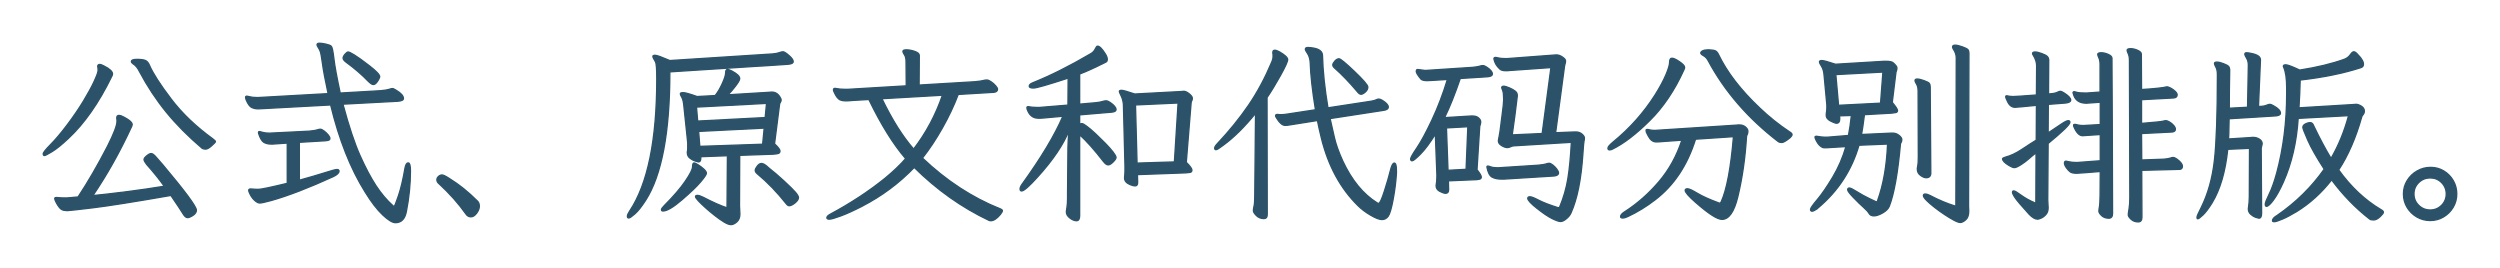
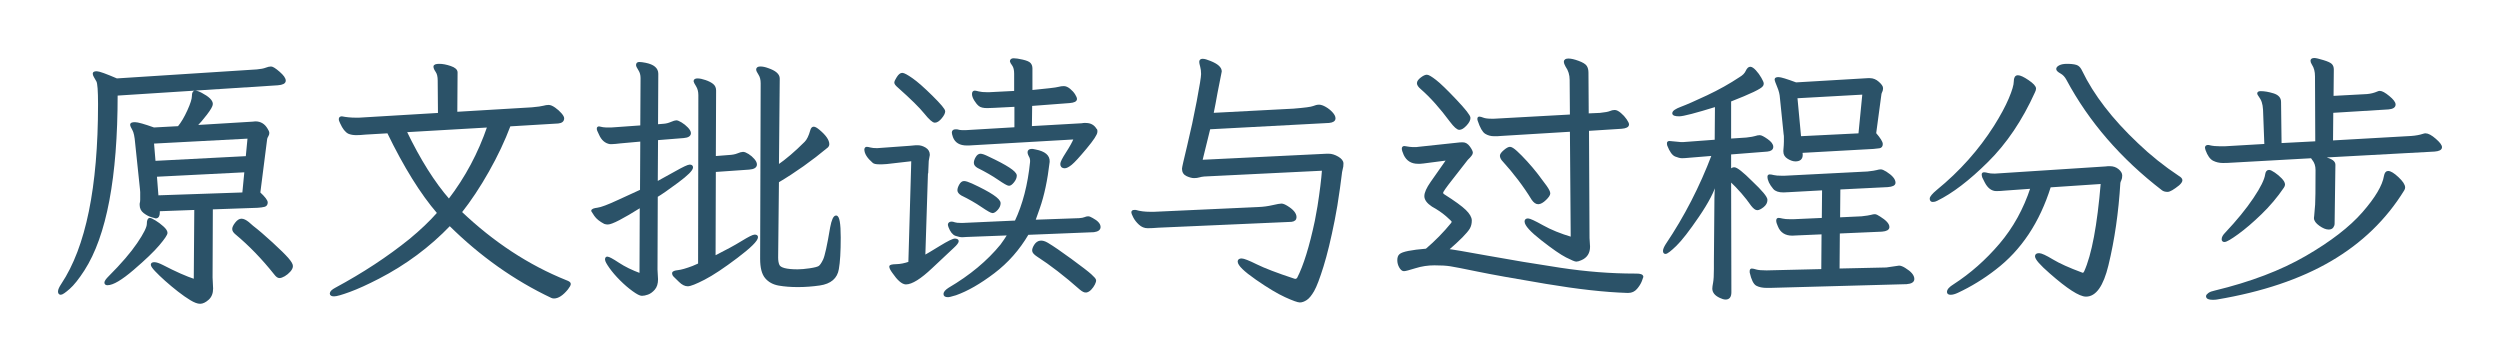
- <svg xmlns="http://www.w3.org/2000/svg" width="462.508" height="49.552" viewBox="-5.552 -37.664 462.508 49.552">
+ <svg xmlns="http://www.w3.org/2000/svg" width="339.424" height="49.12" viewBox="-6.56 -37.232 339.424 49.12">
  <g fill="#2b5268" stroke="#2b5268" stroke-linejoin="round">
-     <path transform="translate(0 0) scale(0.036 -0.036)" stroke-width="6.944" d="M940 332Q953 322 953.0 318.5Q953 315 933.5 297.5Q914 280 902.5 280.0Q891 280 884 285Q778 375 700.5 470.0Q623 565 563 678Q549 707 529 719Q521 725 521 730Q521 741 550.0 741.0Q579 741 592.5 735.5Q606 730 614 710Q641 648 725.0 537.5Q809 427 940 332ZM348 705Q348 715 359 715Q365 715 380 707Q424 685 424 666Q424 662 420 654Q320 449 196 334Q146 287 113.0 267.0Q80 247 74.0 247.0Q68 247 68.0 256.0Q68 265 106.5 304.0Q145 343 192.0 405.5Q239 468 274.5 526.5Q310 585 330.0 628.5Q350 672 350.0 684.5Q350 697 348 705ZM139 31Q159 29 172 29H190Q196 29 203 30L247 34Q322 147 398 294Q447 391 447 422V430Q447 433 446 436V441Q446 453 456.5 453.0Q467 453 483 444Q525 422 525 406Q525 404 523 398Q433 203 323 41Q511 60 690 89Q655 139 599 202Q586 219 586.0 226.5Q586 234 600.0 245.5Q614 257 622.5 257.0Q631 257 643.5 243.5Q656 230 680 202Q855 -6 855 -34Q855 -49 837.5 -60.5Q820 -72 809.0 -72.0Q798 -72 785.0 -50.0Q772 -28 724 42Q443 -7 323.5 -21.5Q204 -36 192.5 -36.0Q181 -36 170.5 -33.5Q160 -31 150.5 -19.0Q141 -7 134.0 7.0Q127 21 127.0 26.0Q127 31 135 31Z" />
-     <path transform="translate(36.36 0) scale(0.036 -0.036)" stroke-width="6.944" d="M184 488 162 487Q146 487 130.5 493.5Q115 500 101 533Q98 541 98.0 546.5Q98 552 105 552Q108 552 121.0 548.5Q134 545 155 545H165L522 565Q500 667 493.0 719.0Q486 771 481.5 782.5Q477 794 471.0 803.0Q465 812 465 816Q465 824 477.0 824.0Q489 824 510.0 819.5Q531 815 538.0 808.5Q545 802 551.5 745.5Q558 689 584 568L792 580Q824 583 835.5 587.0Q847 591 852.5 591.0Q858 591 872 582Q909 560 909 540Q909 528 879 526L598 511Q644 340 686.0 246.5Q728 153 767.5 92.5Q807 32 855 -11Q858 -14 861.5 -14.0Q865 -14 883.5 40.5Q902 95 917 182Q922 209 933.5 209.0Q945 209 945 168Q945 66 924 -41Q913 -98 868 -98Q845 -98 802.5 -58.0Q760 -18 712 60Q600 239 535 507ZM726 631Q680 679 613 728Q599 739 599.0 747.5Q599 756 609.0 767.5Q619 779 625.0 779.0Q631 779 656.0 764.0Q681 749 734.0 708.0Q787 667 787 652Q787 649 782.0 639.0Q777 629 769.5 620.5Q762 612 753.5 612.0Q745 612 726 631ZM127 75Q143 73 163.5 73.0Q184 73 312 104V311L252 307Q245 306 239 306H228Q208 306 192.5 314.5Q177 323 165 360Q164 362 164.0 366.0Q164 370 168.0 370.0Q172 370 185.0 366.0Q198 362 217 362H224L424 372Q456 375 465.5 378.5Q475 382 482.0 382.0Q489 382 501.0 373.0Q513 364 522.0 353.0Q531 342 531.0 335.0Q531 328 524.5 326.0Q518 324 508 323L374 315V120Q454 142 505.5 158.5Q557 175 567.5 175.0Q578 175 578 167Q578 153 549 139Q361 53 230 16Q182 3 170.5 3.0Q159 3 142.5 18.5Q126 34 115 62Q114 64 114 68Q114 75 123 75Z" />
-     <path transform="translate(72.72 0) scale(0.036 -0.036)" stroke-width="6.944" d="M220 -53Q163 28 78 106Q71 113 71.0 122.5Q71 132 79.5 139.5Q88 147 97.5 147.0Q107 147 136 128Q209 83 279 13Q289 4 289.0 -13.5Q289 -31 275.0 -49.5Q261 -68 245.5 -68.0Q230 -68 220 -53Z" />
-     <path transform="translate(109.08 0) scale(0.036 -0.036)" stroke-width="6.944" d="M258 677Q258 210 133 16Q102 -32 78.0 -53.0Q54 -74 47.0 -74.0Q40 -74 40.0 -65.0Q40 -56 52 -38Q191 171 191 641Q191 717 184.5 728.5Q178 740 174.5 746.0Q171 752 171.0 757.0Q171 762 183.0 762.0Q195 762 258 735L787 769Q809 771 820.5 775.5Q832 780 840.0 780.0Q848 780 870.0 761.0Q892 742 892.0 730.0Q892 718 865 716ZM616 -12 618 -54Q618 -80 602.0 -94.0Q586 -108 572.5 -108.0Q559 -108 537.5 -95.0Q516 -82 491.0 -62.5Q466 -43 443.0 -22.5Q420 -2 405.0 14.0Q390 30 390.0 36.0Q390 42 400.0 42.0Q410 42 430 32Q503 -6 552 -22L554 246L417 241V233Q417 214 405 214Q404 214 389.5 218.5Q375 223 361.5 233.5Q348 244 348 261V266Q350 273 350 281V310Q350 316 349 322L331 494Q328 532 320.0 545.5Q312 559 312.0 564.5Q312 570 327.0 570.0Q342 570 398 550L491 555Q510 578 527.5 616.5Q545 655 545.0 672.0Q545 689 553.5 689.0Q562 689 577 681Q617 660 617 642Q617 632 595.5 604.0Q574 576 557 559L771 572L781 573Q809 573 824 547Q830 538 830.0 532.5Q830 527 826.5 521.5Q823 516 822 511L796 307Q824 281 824.0 270.5Q824 260 814.5 257.5Q805 255 789 254L617 248ZM755 515 395 496 401 424 748 442ZM743 388 406 371 412 294 735 305ZM223 -38Q215 -38 215.0 -31.5Q215 -25 230 -10Q301 61 338.0 115.5Q375 170 375.0 189.5Q375 209 383 209Q387 209 402.0 200.0Q417 191 431.5 178.0Q446 165 446.0 156.0Q446 147 416.0 111.5Q386 76 319.5 19.0Q253 -38 223 -38ZM754 194 770 180Q800 157 843.0 117.5Q886 78 902.5 59.0Q919 40 919.0 31.0Q919 22 910.0 12.0Q901 2 890.0 -4.5Q879 -11 871.5 -11.0Q864 -11 855 1Q785 89 708 153Q697 162 697.0 170.5Q697 179 707.5 192.5Q718 206 728.5 206.0Q739 206 754 194Z" />
-     <path transform="translate(145.44 0) scale(0.036 -0.036)" stroke-width="6.944" d="M97 592Q122 587 149 587H162L463 605L462 730Q462 753 454.0 764.5Q446 776 446.0 783.0Q446 790 464.5 790.0Q483 790 506.5 782.0Q530 774 530 761L529 609L814 626Q847 629 857.5 632.0Q868 635 877.0 635.0Q886 635 899.5 625.5Q913 616 922.5 605.0Q932 594 932 588Q932 574 913 572L730 561Q698 476 648.5 388.5Q599 301 546 234Q729 60 943 -26Q957 -31 957.0 -36.5Q957 -42 947 -55Q920 -88 897 -88Q892 -88 888 -86Q679 13 504 186Q388 65 235 -14Q171 -47 126.0 -63.5Q81 -80 68.0 -80.0Q55 -80 55 -73Q55 -64 74 -54Q230 30 354 130Q416 181 460 231Q365 341 271 535L185 530Q167 528 151.0 528.0Q135 528 123 533Q107 541 94 570Q92 575 90.5 578.0Q89 581 89 585Q89 592 97 592ZM338 539Q416 377 501 280Q597 405 649 557Z" />
-     <path transform="translate(181.8 0) scale(0.036 -0.036)" stroke-width="6.944" d="M80 498Q100 494 125 494H138L284 506L285 645Q129 594 107.0 594.0Q85 594 85 603Q85 614 104 621Q241 676 401 770Q417 779 424.0 794.0Q431 809 436 809Q451 809 476 769Q486 753 486.0 742.0Q486 731 480 728Q391 683 344 666V511L424 518Q447 520 459.5 524.0Q472 528 480.0 528.0Q488 528 500 520Q531 499 531 483Q531 472 509 470L344 456V408Q350 411 356.0 411.0Q362 411 382.0 396.0Q402 381 427.0 357.5Q452 334 476.0 309.5Q500 285 515.5 265.0Q531 245 531.0 237.0Q531 229 516.0 214.0Q501 199 490.5 199.0Q480 199 466 217Q397 306 344 354V-62Q344 -88 328.0 -88.0Q312 -88 294.0 -74.0Q276 -60 276 -44V-39Q276 -36 279.0 -19.0Q282 -2 282 28V54L284 289Q284 306 285.5 326.5Q287 347 288 362L290 377Q246 267 128 137Q63 65 46 65Q38 65 38.0 75.0Q38 85 48 99Q196 304 258 449L159 440Q151 439 144 439H131Q90 439 74 486Q73 488 73.0 493.0Q73 498 80 498ZM892 212Q921 183 921.0 172.5Q921 162 911.5 160.5Q902 159 889 158L641 149L642 112V108Q642 91 629 91Q620 91 605 97Q575 109 575 131V136Q577 153 577 167V194L569 510Q567 534 557.5 553.5Q548 573 548 576Q548 582 559.5 582.0Q571 582 627 563L870 576L879 577Q891 577 907.0 564.0Q923 551 923.0 542.0Q923 533 920.5 529.0Q918 525 917 520ZM850 517 631 507 639 208 831 214Z" />
-     <path transform="translate(218.16 0) scale(0.036 -0.036)" stroke-width="6.944" d="M962 156Q958 91 945.0 21.5Q932 -48 919.5 -65.0Q907 -82 887.5 -82.0Q868 -82 829.5 -59.5Q791 -37 764 -10Q630 122 577 334Q564 387 556 427L411 404Q401 402 390 402Q368 402 343 445L341 451Q341 458 350 458H352Q357 457 361 457H374Q384 457 402 460L546 482Q522 628 519 725Q517 754 505.5 771.0Q494 788 494 793Q494 802 506.5 802.0Q519 802 536 799Q582 791 582 760Q585 643 610 492L832 526Q850 529 857.5 533.0Q865 537 871.5 537.0Q878 537 890 530Q920 511 920.0 496.5Q920 482 894 479L621 437Q631 393 643.0 340.0Q655 287 686 219Q755 71 862 4Q867 1 871 1Q880 1 900.5 65.0Q921 129 930.5 168.5Q940 208 951.0 208.0Q962 208 962 170ZM238 464Q153 359 72 300Q42 277 35.0 277.0Q28 277 28.0 285.0Q28 293 41 307Q135 407 202.5 506.0Q270 605 322 729Q328 743 328 753V766Q328 769 327 773V777Q327 788 336.5 788.0Q346 788 362 779Q403 755 403.0 740.0Q403 725 366.0 658.5Q329 592 297 545L298 -56Q298 -77 281 -77Q258 -77 242.5 -61.5Q227 -46 227.0 -36.5Q227 -27 230.5 -12.5Q234 2 234 38ZM764 572Q699 649 644 697Q635 705 635.0 712.5Q635 720 645.5 732.0Q656 744 667.0 744.0Q678 744 746.5 678.5Q815 613 815.0 599.0Q815 585 802.0 573.5Q789 562 780.5 562.0Q772 562 764 572Z" />
-     <path transform="translate(254.52 0) scale(0.036 -0.036)" stroke-width="6.944" d="M760 763 774 764Q789 764 805.0 753.0Q821 742 821.0 733.5Q821 725 819.0 719.5Q817 714 816 708L770 364L867 368H874Q893 368 905.5 357.0Q918 346 918.0 337.0Q918 328 916.0 322.0Q914 316 910 254Q897 59 849 -48Q842 -64 825.0 -78.0Q808 -92 795.5 -92.0Q783 -92 752.5 -77.0Q722 -62 674.5 -24.5Q627 13 627 27Q627 35 638.0 35.0Q649 35 682.5 17.5Q716 0 782 -21H785Q790 -21 792 -15Q821 55 833.0 128.0Q845 201 851 315L556 297Q545 296 538.0 292.0Q531 288 520.5 288.0Q510 288 493.0 298.0Q476 308 476 322Q476 327 480.0 346.0Q484 365 488.5 403.0Q493 441 497.5 474.5Q502 508 503 530V540Q503 570 498.0 581.5Q493 593 493 595Q493 603 503.0 603.0Q513 603 532.5 594.5Q552 586 562.5 577.5Q573 569 573 557V552Q562 457 547 353L701 360L746 699L533 684Q527 683 522 683H513Q492 683 483 692Q458 715 453 744Q453 751 461 751Q466 751 477.5 748.0Q489 745 513 745H521ZM490 126Q463 126 444.0 136.0Q425 146 417 188Q417 193 421.0 193.0Q425 193 437.0 188.5Q449 184 470 184H477L679 197Q711 200 720.5 203.5Q730 207 737.0 207.0Q744 207 755.5 198.0Q767 189 776.0 177.0Q785 165 785 157Q785 145 763 142L505 126ZM319 395 209 389 217 171 310 176ZM156 92Q160 114 160 139V147L152 357Q109 288 75.0 254.0Q41 220 33.0 220.0Q25 220 25.0 229.5Q25 239 57.0 286.0Q89 333 134.5 429.5Q180 526 214 638L133 633L109 632Q86 632 78 640Q54 669 54.0 679.0Q54 689 61 689L100 684L344 700Q372 703 380.0 706.0Q388 709 396.0 709.0Q404 709 416 701Q445 682 445 666Q445 656 428 653Q426 652 422 652L280 643Q239 523 200 443L206 442L336 450H343Q363 450 374.0 440.0Q385 430 385.0 421.0Q385 412 383.0 407.0Q381 402 380 397L366 174Q388 146 388.0 137.0Q388 128 380.5 126.0Q373 124 362 123L219 117L220 75V71Q220 53 205 53Q194 53 175.0 63.0Q156 73 156 92Z" />
-     <path transform="translate(290.88 0) scale(0.036 -0.036)" stroke-width="6.944" d="M549 790Q574 789 582.5 784.0Q591 779 597 766Q663 629 808 492Q880 423 963 368Q975 361 975.0 354.5Q975 348 964 338Q934 314 922.5 314.0Q911 314 904 319Q671 498 544 735Q535 752 520.5 760.0Q506 768 506.0 774.0Q506 780 516.0 785.0Q526 790 543 790ZM52 280Q45 276 37.0 276.0Q29 276 29.0 285.0Q29 294 54 315Q184 421 271 558Q308 617 327.0 662.0Q346 707 346.0 727.0Q346 747 358.0 747.0Q370 747 396.5 729.0Q423 711 423 700Q423 695 419 687Q348 530 243.0 426.0Q138 322 52 280ZM271 376 688 403Q693 404 698 404H705Q723 404 735.5 393.5Q748 383 748.0 372.5Q748 362 745.0 356.0Q742 350 741 345Q731 178 696 34Q668 -81 615 -81Q579 -81 480 6Q426 53 426 68Q426 76 438.0 76.0Q450 76 488.0 53.0Q526 30 599 3Q601 2 604.0 2.0Q607 2 611 9Q654 104 674 344L479 331Q416 130 272 20Q205 -32 130 -67Q115 -74 104.5 -74.0Q94 -74 94 -67Q94 -55 117 -41Q213 21 291.0 112.5Q369 204 409 326L311 319Q291 317 277 317Q252 317 236 348L227 366Q225 372 225.0 376.5Q225 381 230.5 381.0Q236 381 244.5 378.5Q253 376 271 376Z" />
-     <path transform="translate(327.24 0) scale(0.036 -0.036)" stroke-width="6.944" d="M678 157Q678 133 654 133Q642 133 625.5 145.0Q609 157 609 176V182Q609 185 611.5 196.0Q614 207 614 241L613 578Q613 601 605.0 614.0Q597 627 597 632Q597 640 608.5 640.0Q620 640 642.5 632.0Q665 624 670.0 618.0Q675 612 675 599ZM432 676 190 663 204 505 420 516ZM90 346Q120 341 134 341H146L255 350Q264 396 270 453L209 451L210 439V435Q210 413 193 413Q189 413 177 418Q141 432 141 453V460Q144 481 144 491V507Q144 512 143 517L130 657Q128 688 117.0 705.0Q106 722 106.0 728.5Q106 735 118.5 735.0Q131 735 188 716L436 731H451Q476 731 485 723Q504 706 504.0 697.5Q504 689 502.0 684.5Q500 680 499 675L480 520Q507 487 507.0 478.5Q507 470 498.5 468.0Q490 466 478 465L337 457Q328 385 322 355L476 362H483Q500 362 514.5 350.5Q529 339 529.0 329.5Q529 320 526.0 315.5Q523 311 522 306Q502 83 465 -13Q457 -33 430.5 -48.0Q404 -63 386.0 -63.0Q368 -63 361.0 -50.5Q354 -38 333.0 -19.5Q312 -1 281.5 30.5Q251 62 251.0 71.0Q251 80 259.5 80.0Q268 80 298.0 61.0Q328 42 362.5 25.5Q397 9 398 9Q404 9 405 16Q449 138 456 306L309 300Q253 108 100 -21Q99 -22 97.5 -23.0Q96 -24 95 -26Q76 -39 68.0 -39.0Q60 -39 60.0 -30.0Q60 -21 95.0 20.5Q130 62 174.0 135.5Q218 209 242 293L157 288Q150 287 144 287H130Q121 287 109.5 297.0Q98 307 90.5 322.0Q83 337 83.0 341.5Q83 346 90 346ZM872 -12 873 -39Q873 -70 857.0 -83.5Q841 -97 830.0 -97.0Q819 -97 797.5 -85.5Q776 -74 749.5 -56.5Q723 -39 698.0 -19.5Q673 0 656.5 16.5Q640 33 640.0 41.0Q640 49 649.5 49.0Q659 49 673 42Q741 6 807 -14L809 749Q809 772 794 794Q790 801 790 805Q790 814 803.0 814.0Q816 814 840.0 805.5Q864 797 869.0 790.5Q874 784 874 773Z" />
-     <path transform="translate(363.6 0) scale(0.036 -0.036)" stroke-width="6.944" d="M217 -80Q198 -80 174 -55Q165 -46 126.5 -1.5Q88 43 88 59Q88 65 95.0 65.0Q102 65 132.0 43.0Q162 21 208 1L209 261Q188 245 172.0 230.5Q156 216 132.0 200.5Q108 185 98.0 185.0Q88 185 70 196Q37 216 37 230Q37 234 50 238Q92 249 135.5 278.0Q179 307 210 326L211 505Q110 495 101 495Q75 495 61 528Q55 542 54.0 543.5Q53 545 53 550Q53 554 58 554Q74 550 91 550Q107 550 211 558L212 709Q212 735 194 764Q191 769 191 771Q191 779 204 779Q216 779 238.0 771.0Q260 763 267.0 755.5Q274 748 274 737L273 563Q304 565 316.5 571.0Q329 577 334.0 577.0Q339 577 352 569Q387 547 387 532Q387 520 362 517L272 510L271 363Q313 391 339.0 408.5Q365 426 374.0 426.0Q383 426 383 418Q383 401 271 309L269 19L271 -22Q271 -43 259.5 -56.0Q248 -69 235.0 -74.5Q222 -80 217 -80ZM583 -75Q560 -75 546.0 -61.5Q532 -48 532 -39Q532 -31 535.5 -12.0Q539 7 539 165Q442 157 418 156Q395 156 385.5 162.5Q376 169 365.5 183.5Q355 198 355.0 208.0Q355 218 363 218Q365 218 379.5 214.5Q394 211 420 211Q427 211 539 220V355L448 349Q423 349 403 396Q402 398 402 403Q402 407 408 407Q413 407 423.5 404.0Q434 401 452 401L539 406V521Q478 516 468 516Q419 516 404 554Q399 567 399 569Q399 575 406 575Q408 575 419.0 571.5Q430 568 468 568L538 573V716Q538 736 532.0 749.0Q526 762 526 767Q526 775 544 775Q561 775 580.0 766.5Q599 758 599 747Q601 449 602 -51Q602 -75 583 -75ZM734 -94Q712 -94 697.5 -80.5Q683 -67 683 -58Q683 -50 687.0 -27.0Q691 -4 691 31L689 737Q689 757 683.0 770.0Q677 783 677 788Q677 796 695 796Q712 796 731.0 787.5Q750 779 750 768L751 586Q850 592 882 600Q888 600 900.5 593.5Q913 587 923.5 577.0Q934 567 934 559Q934 545 917 543L751 534V412Q849 420 860.0 423.0Q871 426 877.0 426.0Q883 426 895.0 419.0Q907 412 916.0 401.5Q925 391 925 382Q925 370 909 368L751 360L752 224L865 228Q889 230 898.5 233.5Q908 237 914.0 237.0Q920 237 932 229Q961 208 961.0 192.0Q961 176 946 176L752 171L753 -70Q753 -94 734 -94Z" />
-     <path transform="translate(399.96 0) scale(0.036 -0.036)" stroke-width="6.944" d="M290 -27Q295 7 295 35L296 284L184 279Q166 106 103 3Q77 -39 56.5 -58.5Q36 -78 30 -78Q26 -78 26.0 -70.5Q26 -63 48 -20Q100 85 115.5 221.0Q131 357 131 662Q131 688 123.5 701.0Q116 714 116.0 720.5Q116 727 128.5 727.0Q141 727 162.0 719.0Q183 711 188.5 704.5Q194 698 194 684Q192 583 192 490L286 495L290 711Q290 733 281.0 747.5Q272 762 272.0 768.5Q272 775 281.0 775.0Q290 775 307 771Q352 762 352 739V735L342 499Q368 499 381.5 504.5Q395 510 401.0 510.0Q407 510 420 502Q455 483 455 464Q455 454 433 451L191 436L190 387Q190 360 188 332L298 339Q304 340 309 340H317Q332 340 346.5 331.0Q361 322 361 307L356 285L358 -50Q358 -75 344 -75Q342 -75 328.5 -70.5Q315 -66 302.5 -55.0Q290 -44 290 -27ZM831 509 844 510Q855 510 870.5 500.5Q886 491 886 475V474Q886 465 880.5 458.5Q875 452 873 447Q827 284 754 173Q848 42 971 -31Q984 -38 984.0 -44.5Q984 -51 966.5 -67.5Q949 -84 933.5 -84.0Q918 -84 913 -79Q805 5 718 122Q640 22 538 -41Q495 -67 464.0 -80.0Q433 -93 423.5 -93.0Q414 -93 414 -88Q414 -75 438 -61Q583 39 680 177Q621 268 595.5 326.0Q570 384 570 392Q570 405 592 413Q601 416 608 416Q620 416 626 399Q672 303 715 232Q773 332 805 452L546 438Q534 255 470 111Q443 51 419.0 18.5Q395 -14 383 -14Q377 -14 377.0 -3.0Q377 8 397.0 48.5Q417 89 436 158Q487 348 487 565V595Q487 665 472 700Q470 704 470 707Q470 713 483.0 713.0Q496 713 554 686Q688 707 785 742Q804 750 814.5 765.5Q825 781 833.0 780.0Q841 779 852 766Q885 733 881 712Q880 702 866 698Q732 655 556 635V626Q555 574 550 492Z" />
-     <path transform="translate(436.32 0) scale(0.036 -0.036)" stroke-width="6.944" d="M214.5 -33.0Q249 -33 273.0 -9.0Q297 15 297.0 49.5Q297 84 273.0 108.0Q249 132 214.5 132.0Q180 132 155.5 108.0Q131 84 131.0 49.5Q131 15 155.5 -9.0Q180 -33 214.5 -33.0ZM284.5 167.5Q315 149 333.0 118.0Q351 87 351.0 49.5Q351 12 332.5 -19.0Q314 -50 283.0 -68.5Q252 -87 214.5 -87.0Q177 -87 145.5 -68.5Q114 -50 95.5 -19.0Q77 12 77.0 49.5Q77 87 96.0 118.0Q115 149 147.0 167.5Q179 186 216.5 186.0Q254 186 284.5 167.5Z" />
+     <path transform="translate(0 0) scale(0.036 -0.036)" stroke-width="6.944" d="M258 677Q258 210 133 16Q102 -32 78.0 -53.0Q54 -74 47.0 -74.0Q40 -74 40.0 -65.0Q40 -56 52 -38Q191 171 191 641Q191 717 184.5 728.5Q178 740 174.5 746.0Q171 752 171.0 757.0Q171 762 183.0 762.0Q195 762 258 735L787 769Q809 771 820.5 775.5Q832 780 840.0 780.0Q848 780 870.0 761.0Q892 742 892.0 730.0Q892 718 865 716ZM616 -12 618 -54Q618 -80 602.0 -94.0Q586 -108 572.5 -108.0Q559 -108 537.5 -95.0Q516 -82 491.0 -62.5Q466 -43 443.0 -22.5Q420 -2 405.0 14.0Q390 30 390.0 36.0Q390 42 400.0 42.0Q410 42 430 32Q503 -6 552 -22L554 246L417 241V233Q417 214 405 214Q404 214 389.5 218.5Q375 223 361.5 233.5Q348 244 348 261V266Q350 273 350 281V310Q350 316 349 322L331 494Q328 532 320.0 545.5Q312 559 312.0 564.5Q312 570 327.0 570.0Q342 570 398 550L491 555Q510 578 527.5 616.5Q545 655 545.0 672.0Q545 689 553.5 689.0Q562 689 577 681Q617 660 617 642Q617 632 595.5 604.0Q574 576 557 559L771 572L781 573Q809 573 824 547Q830 538 830.0 532.5Q830 527 826.5 521.5Q823 516 822 511L796 307Q824 281 824.0 270.5Q824 260 814.5 257.5Q805 255 789 254L617 248ZM755 515 395 496 401 424 748 442ZM743 388 406 371 412 294 735 305ZM223 -38Q215 -38 215.0 -31.5Q215 -25 230 -10Q301 61 338.0 115.5Q375 170 375.0 189.5Q375 209 383 209Q387 209 402.0 200.0Q417 191 431.5 178.0Q446 165 446.0 156.0Q446 147 416.0 111.5Q386 76 319.5 19.0Q253 -38 223 -38ZM754 194 770 180Q800 157 843.0 117.5Q886 78 902.5 59.0Q919 40 919.0 31.0Q919 22 910.0 12.0Q901 2 890.0 -4.5Q879 -11 871.5 -11.0Q864 -11 855 1Q785 89 708 153Q697 162 697.0 170.5Q697 179 707.5 192.5Q718 206 728.5 206.0Q739 206 754 194Z" />
+     <path transform="translate(36.36 0) scale(0.036 -0.036)" stroke-width="6.944" d="M97 592Q122 587 149 587H162L463 605L462 730Q462 753 454.0 764.5Q446 776 446.0 783.0Q446 790 464.5 790.0Q483 790 506.5 782.0Q530 774 530 761L529 609L814 626Q847 629 857.5 632.0Q868 635 877.0 635.0Q886 635 899.5 625.5Q913 616 922.5 605.0Q932 594 932 588Q932 574 913 572L730 561Q698 476 648.5 388.5Q599 301 546 234Q729 60 943 -26Q957 -31 957.0 -36.5Q957 -42 947 -55Q920 -88 897 -88Q892 -88 888 -86Q679 13 504 186Q388 65 235 -14Q171 -47 126.0 -63.5Q81 -80 68.0 -80.0Q55 -80 55 -73Q55 -64 74 -54Q230 30 354 130Q416 181 460 231Q365 341 271 535L185 530Q167 528 151.0 528.0Q135 528 123 533Q107 541 94 570Q92 575 90.5 578.0Q89 581 89 585Q89 592 97 592ZM338 539Q416 377 501 280Q597 405 649 557Z" />
+     <path transform="translate(72.72 0) scale(0.036 -0.036)" stroke-width="6.944" d="M57 554Q73 550 84 550H103Q110 550 118 551L216 558L217 740Q217 758 208.5 771.0Q200 784 200 789Q200 797 208.5 797.0Q217 797 232 794Q277 785 277 756L276 562L301 564Q315 565 329.0 571.0Q343 577 348.5 577.0Q354 577 366.5 569.5Q379 562 389.5 551.0Q400 540 400 532Q400 519 376 517L276 509L275 346Q305 362 347.5 386.0Q390 410 399.0 410.0Q408 410 408 403Q408 389 353.5 348.5Q299 308 275 294L274 18L276 -19Q276 -43 264.5 -56.0Q253 -69 240.5 -73.5Q228 -78 218.5 -78.0Q209 -78 185.5 -61.0Q162 -44 138.5 -20.5Q115 3 99.0 25.5Q83 48 83.0 55.5Q83 63 88 63Q96 63 130.0 40.5Q164 18 213 0L214 255Q112 191 90 191Q84 191 78 193Q53 206 42 222L31 239Q31 245 51.5 247.5Q72 250 130 277L215 316L216 504L138 497Q128 496 119.5 495.0Q111 494 104 494H99Q73 498 60 528Q55 539 53.5 542.0Q52 545 52.0 549.5Q52 554 57 554ZM951 218Q965 218 965.0 138.5Q965 59 958 20Q950 -30 889 -39Q847 -45 807.0 -45.0Q767 -45 735.5 -39.5Q704 -34 686.0 -12.5Q668 9 668 58L670 720Q670 741 661.5 754.0Q653 767 653 772Q653 780 665.5 780.0Q678 780 694 774Q735 760 735 738L732 409Q780 442 835 497Q848 510 857 542Q860 553 866.5 553.0Q873 553 886 542Q922 512 922 490Q922 485 918 481Q828 406 732 349L729 63Q729 45 734 34Q742 15 806 15Q825 15 852.0 19.0Q879 23 887.0 28.0Q895 33 905.0 53.5Q915 74 932 176Q940 218 951 218ZM435 675Q435 696 426.0 710.5Q417 725 417 728Q417 735 428.5 735.0Q440 735 457.5 729.0Q475 723 485.0 715.0Q495 707 495 693L494 442L545 446Q567 447 580.0 452.5Q593 458 600.0 458.0Q607 458 619.0 450.5Q631 443 640.0 432.5Q649 422 649 414Q649 400 623 398L494 389L493 66Q557 98 596.0 122.0Q635 146 644.0 146.0Q653 146 653 140Q653 122 577.0 64.5Q501 7 453.5 -17.5Q406 -42 391.5 -42.0Q377 -42 361.5 -27.0Q346 -12 341.0 -7.0Q336 -2 336.0 4.0Q336 10 355.0 12.0Q374 14 411 28L434 38Z" />
+     <path transform="translate(109.08 0) scale(0.036 -0.036)" stroke-width="6.944" d="M433 144 417 143Q407 143 392.5 148.0Q378 153 368 179Q366 184 366 186Q366 195 377 195Q381 195 388.0 192.5Q395 190 412 190H419L618 199Q663 294 676 423Q677 437 671 446Q658 471 683 469L693 467Q745 457 743 424Q731 321 706 250L689 202L858 208Q872 209 879.0 212.0Q886 215 891.5 215.0Q897 215 907 209Q935 194 935 178Q935 165 913 162L664 152Q613 65 535.0 6.0Q457 -53 392 -76Q366 -84 362 -83Q349 -83 349.5 -74.0Q350 -65 367 -54Q488 17 564 110Q578 129 591 150ZM415 300Q402 308 402.0 316.5Q402 325 408.5 336.5Q415 348 423.5 348.0Q432 348 452 339Q558 290 558 268Q558 256 548.0 245.0Q538 234 531.0 234.0Q524 234 491.0 256.5Q458 279 415 300ZM476 404Q464 411 464.0 420.0Q464 429 470.5 440.0Q477 451 485.5 451.0Q494 451 514 441Q619 392 619 372Q619 361 609.5 349.0Q600 337 593.0 337.0Q586 337 554.0 359.0Q522 381 476 404ZM538 631 511 630Q490 630 481.5 637.0Q473 644 465.0 657.0Q457 670 457.0 679.5Q457 689 464 689Q467 689 478.5 686.0Q490 683 511 683H518L616 688V756Q616 778 608.0 789.0Q600 800 600 803Q600 811 611.0 811.0Q622 811 644.0 806.0Q666 801 672.0 794.0Q678 787 678 776V691L745 698Q773 701 781.5 703.5Q790 706 800.0 706.0Q810 706 821.5 696.5Q833 687 839.5 676.5Q846 666 846 661Q846 651 822 649L677 638L676 555L869 566Q872 567 876 567H883Q908 567 920 547Q923 545 923 542V537Q923 524 883.0 476.0Q843 428 827.5 415.5Q812 403 803 403Q790 403 790 416Q790 425 811.0 457.5Q832 490 841 512L441 489H434Q396 489 385 518Q381 530 381 534Q381 543 391 543H397Q407 540 416 540H431L617 551V635ZM177 706Q164 717 164.0 722.5Q164 728 173.0 742.0Q182 756 190.5 756.0Q199 756 227.0 736.5Q255 717 302.0 670.5Q349 624 349.0 614.5Q349 605 336.5 590.0Q324 575 313.5 575.0Q303 575 276.0 608.5Q249 642 177 706ZM291 450 287 428 285 382H284L274 68Q287 75 333.5 103.5Q380 132 390.0 131.0Q400 130 400 125Q400 118 382.5 102.0Q365 86 301.0 25.5Q237 -35 204 -35Q184 -34 156 7Q145 22 145 29Q145 34 168.0 34.5Q191 35 217 44L227 392L228 430L132 419Q123 418 115 418H103Q86 418 81 423Q51 449 51 471Q52 477 56.5 477.0Q61 477 70.0 474.5Q79 472 96 472L220 481L242 483H249Q263 483 277.0 474.5Q291 466 291 450ZM862 -55Q776 21 700 70Q685 80 684.0 88.0Q683 96 691 109Q707 134 738.0 115.5Q769 97 827.0 54.5Q885 12 901.0 -2.5Q917 -17 918.0 -22.0Q919 -27 914.0 -37.0Q909 -47 901.0 -55.5Q893 -64 884.5 -65.5Q876 -67 862 -55Z" />
+     <path transform="translate(145.44 0) scale(0.036 -0.036)" stroke-width="6.944" d="M750 256Q763 339 767 394L319 372Q308 371 300.0 368.5Q292 366 281.0 366.0Q270 366 254.5 373.0Q239 380 239 398Q239 404 258.5 484.5Q278 565 294.5 652.0Q311 739 311.0 755.0Q311 771 307.5 783.5Q304 796 304 801Q304 809 313.5 809.0Q323 809 342 801Q382 785 382 765L366 684Q359 644 351 605L656 621Q719 626 731.0 631.0Q743 636 752.5 636.0Q762 636 776.0 628.0Q790 620 800.5 608.5Q811 597 811 588Q811 576 790 574L339 550L309 428L781 451H789Q805 451 823.0 440.5Q841 430 841.0 417.5Q841 405 838.5 398.0Q836 391 833.0 363.5Q830 336 818 259L808 204Q787 98 766.0 30.5Q745 -37 731.0 -61.5Q717 -86 704.0 -94.5Q691 -103 680.0 -103.0Q669 -103 626.0 -83.5Q583 -64 516.0 -17.5Q449 29 449 48Q449 56 460.5 56.0Q472 56 516.5 34.0Q561 12 658 -20L662 -21Q669 -21 673 -15Q709 55 740 201ZM147 179Q123 177 106.0 177.0Q89 177 75.5 189.5Q62 202 55.0 215.5Q48 229 48.0 234.0Q48 239 56 239H61Q84 232 116 232H130L524 250Q551 251 577.0 257.0Q603 263 610.5 263.0Q618 263 631 255Q664 235 664 215Q664 203 648 201Z" />
+     <path transform="translate(181.8 0) scale(0.036 -0.036)" stroke-width="6.944" d="M759 137 761 104Q761 69 730 56Q719 51 712.5 51.0Q706 51 675.5 66.5Q645 82 583.0 130.5Q521 179 521 199Q521 207 530.5 207.0Q540 207 585.5 181.5Q631 156 695 137L692 541L429 525Q421 524 415 524H402Q385 524 371.0 532.5Q357 541 344 580Q343 582 343.0 586.5Q343 591 347.0 591.0Q351 591 361.5 587.0Q372 583 394 583H402L692 599L691 733Q691 762 675 785Q669 796 669 801Q669 810 683.0 810.0Q697 810 720.0 801.5Q743 793 749.0 784.0Q755 775 755 760L756 603L802 605Q831 608 840.0 612.0Q849 616 857.5 616.0Q866 616 878.5 605.5Q891 595 899.5 582.5Q908 570 908 565Q908 554 883 552L757 544ZM547 283Q502 357 434 432Q428 440 428.0 447.0Q428 454 441.5 465.5Q455 477 462.5 477.0Q470 477 486.5 462.0Q503 447 524.5 423.5Q546 400 565.0 375.5Q584 351 597.5 332.0Q611 313 611.0 305.0Q611 297 596.0 282.5Q581 268 569.5 267.5Q558 267 547 283ZM64 480Q87 476 96 476H109Q113 476 117 477L267 493Q272 494 285.0 494.0Q298 494 308.5 479.5Q319 465 319.0 458.0Q319 451 301 434Q278 404 242.5 359.0Q207 314 207.0 308.0Q207 302 212 299Q272 261 293.5 240.0Q315 219 315.0 202.5Q315 186 308 174Q294 150 227 92Q249 90 378.0 66.5Q507 43 652.0 21.0Q797 -1 934 -1H939Q962 -1 962 -10Q962 -11 956.5 -25.0Q951 -39 939.0 -53.0Q927 -67 909 -67H904Q778 -63 599.0 -33.0Q420 -3 340.0 13.5Q260 30 237.5 33.5Q215 37 177.5 37.0Q140 37 105.0 26.0Q70 15 62.5 15.0Q55 15 48.0 27.0Q41 39 41.0 53.0Q41 67 48 73Q62 86 147 93Q200 138 244 192Q246 196 246.0 199.0Q246 202 223.5 221.5Q201 241 170 258Q143 276 143.0 294.5Q143 313 166.0 346.0Q189 379 227 433L135 421Q129 420 124 420H115Q80 420 65 451Q58 467 58.0 473.5Q58 480 64 480ZM239 577Q182 654 128 701Q115 712 115.0 720.5Q115 729 128.0 739.0Q141 749 149.0 749.0Q157 749 181.5 730.0Q206 711 258.0 656.0Q310 601 310.0 589.5Q310 578 296.0 563.0Q282 548 271.5 548.0Q261 548 239 577Z" />
+     <path transform="translate(218.16 0) scale(0.036 -0.036)" stroke-width="6.944" d="M229 635Q113 599 90.5 599.0Q68 599 68 607Q68 617 99.0 628.5Q130 640 197.0 671.5Q264 703 321 741Q338 751 344.5 765.0Q351 779 358.5 779.0Q366 779 377.5 766.5Q389 754 397.5 739.0Q406 724 406.0 719.5Q406 715 404 712Q396 698 283 654V508L344 512Q370 515 378.5 518.0Q387 521 394.5 521.0Q402 521 422.0 507.0Q442 493 442.0 480.5Q442 468 423 466L283 455V392Q291 400 298 400Q312 400 364 348Q420 295 420.0 280.5Q420 266 406.5 255.5Q393 245 385.0 245.0Q377 245 365 260Q331 309 283 354L284 -68Q284 -92 266 -92Q257 -92 245 -86Q219 -74 219 -54Q219 -48 222.0 -32.0Q225 -16 225 20V46L227 287Q227 308 230 338V349Q217 299 162.5 219.0Q108 139 77.5 109.5Q47 80 39 80Q33 80 33.0 88.0Q33 96 43 112Q148 268 217 450L131 443Q111 441 101.5 441.0Q92 441 77.0 447.0Q62 453 49 486Q48 489 48 493Q47 499 54 499L96 495H107L228 504ZM553 450Q553 429 529 429Q517 429 502.0 438.0Q487 447 487 462V467Q489 489 489 500V518Q489 524 488 528L474 665Q473 685 463.5 707.5Q454 730 454.0 735.0Q454 740 465.5 740.0Q477 740 531 720L802 736H810Q827 736 841.5 723.0Q856 710 856.0 702.0Q856 694 853.5 689.5Q851 685 850 680L830 531Q855 502 855.0 491.0Q855 480 845.5 478.5Q836 477 823 476L552 461L553 452ZM785 681 533 667 547 517 770 528ZM872 22 920 29Q928 29 941 21Q974 1 974 -18Q974 -32 948 -34L435 -48H420Q398 -48 383.5 -40.5Q369 -33 360 7V12Q360 18 364.5 18.0Q369 18 380.5 14.5Q392 11 420 11L630 16L631 154L538 150L517 149Q479 149 466 182Q460 195 460.0 202.0Q460 209 465.0 209.0Q470 209 480.0 206.5Q490 204 510 204H521L632 209L633 320L505 313L484 312Q458 312 448 324Q427 349 427 368Q427 373 432.0 373.0Q437 373 447.0 370.5Q457 368 477 368H488L801 384Q828 387 836.5 389.5Q845 392 851.0 392.0Q857 392 870 384Q903 363 903 345Q903 334 877 332L695 323L694 211L779 215Q806 218 814.5 220.5Q823 223 828.5 223.0Q834 223 846 215Q880 194 880 178Q880 166 855 164L693 157L692 18Z" />
+     <path transform="translate(254.52 0) scale(0.036 -0.036)" stroke-width="6.944" d="M549 790Q574 789 582.5 784.0Q591 779 597 766Q663 629 808 492Q880 423 963 368Q975 361 975.0 354.5Q975 348 964 338Q934 314 922.5 314.0Q911 314 904 319Q671 498 544 735Q535 752 520.5 760.0Q506 768 506.0 774.0Q506 780 516.0 785.0Q526 790 543 790ZM52 280Q45 276 37.0 276.0Q29 276 29.0 285.0Q29 294 54 315Q184 421 271 558Q308 617 327.0 662.0Q346 707 346.0 727.0Q346 747 358.0 747.0Q370 747 396.5 729.0Q423 711 423 700Q423 695 419 687Q348 530 243.0 426.0Q138 322 52 280ZM271 376 688 403Q693 404 698 404H705Q723 404 735.5 393.5Q748 383 748.0 372.5Q748 362 745.0 356.0Q742 350 741 345Q731 178 696 34Q668 -81 615 -81Q579 -81 480 6Q426 53 426 68Q426 76 438.0 76.0Q450 76 488.0 53.0Q526 30 599 3Q601 2 604.0 2.0Q607 2 611 9Q654 104 674 344L479 331Q416 130 272 20Q205 -32 130 -67Q115 -74 104.5 -74.0Q94 -74 94 -67Q94 -55 117 -41Q213 21 291.0 112.5Q369 204 409 326L311 319Q291 317 277 317Q252 317 236 348L227 366Q225 372 225.0 376.5Q225 381 230.5 381.0Q236 381 244.5 378.5Q253 376 271 376Z" />
+     <path transform="translate(290.88 0) scale(0.036 -0.036)" stroke-width="6.944" d="M132 154Q198 224 239.0 285.0Q280 346 284 376Q286 390 295 390Q301 390 315.0 380.5Q329 371 340.5 359.0Q352 347 352 338Q352 334 348 328Q312 275 264.5 229.0Q217 183 177.0 154.0Q137 125 127 125Q120 125 120 132Q120 142 132 154ZM91 -65Q294 -16 435.5 66.0Q577 148 650.0 231.5Q723 315 732 370Q735 386 744 386Q757 386 781.0 363.5Q805 341 805 327Q805 323 802 318Q701 154 527.5 52.5Q354 -49 98 -92Q92 -93 83 -93Q61 -93 61 -83Q61 -79 68.5 -73.5Q76 -68 91 -65ZM151 424Q139 423 121 423Q102 423 86.0 431.0Q70 439 59 469L57 477Q57 484 65 484Q69 484 71 483Q87 479 112 479H127L281 488L276 621Q275 638 271.0 650.0Q267 662 258 674Q254 679 254 682Q254 687 264 687Q284 687 310.5 679.0Q337 671 337 650L339 491L473 498L472 746Q472 774 460 792Q455 800 455 805Q455 812 466 812Q474 812 500 804Q523 797 529.5 790.5Q536 784 536 772L535 669L665 676Q687 678 705 686Q709 688 713 688Q724 688 746.5 669.5Q769 651 769 640Q769 627 745 625L534 612L533 501L832 518Q858 520 876 526Q882 528 885 528Q899 528 921.5 508.5Q944 489 944 479Q944 468 919 466L496 443Q500 442 504 440Q526 433 534.0 427.0Q542 421 542 413L539 191Q539 184 534.5 178.0Q530 172 520 172Q506 172 487.0 185.5Q468 199 468 212Q468 214 468.5 216.5Q469 219 469 221Q471 244 472.5 262.5Q474 281 474 393Q474 417 461 433Q457 438 456 441Z" />
  </g>
</svg>
